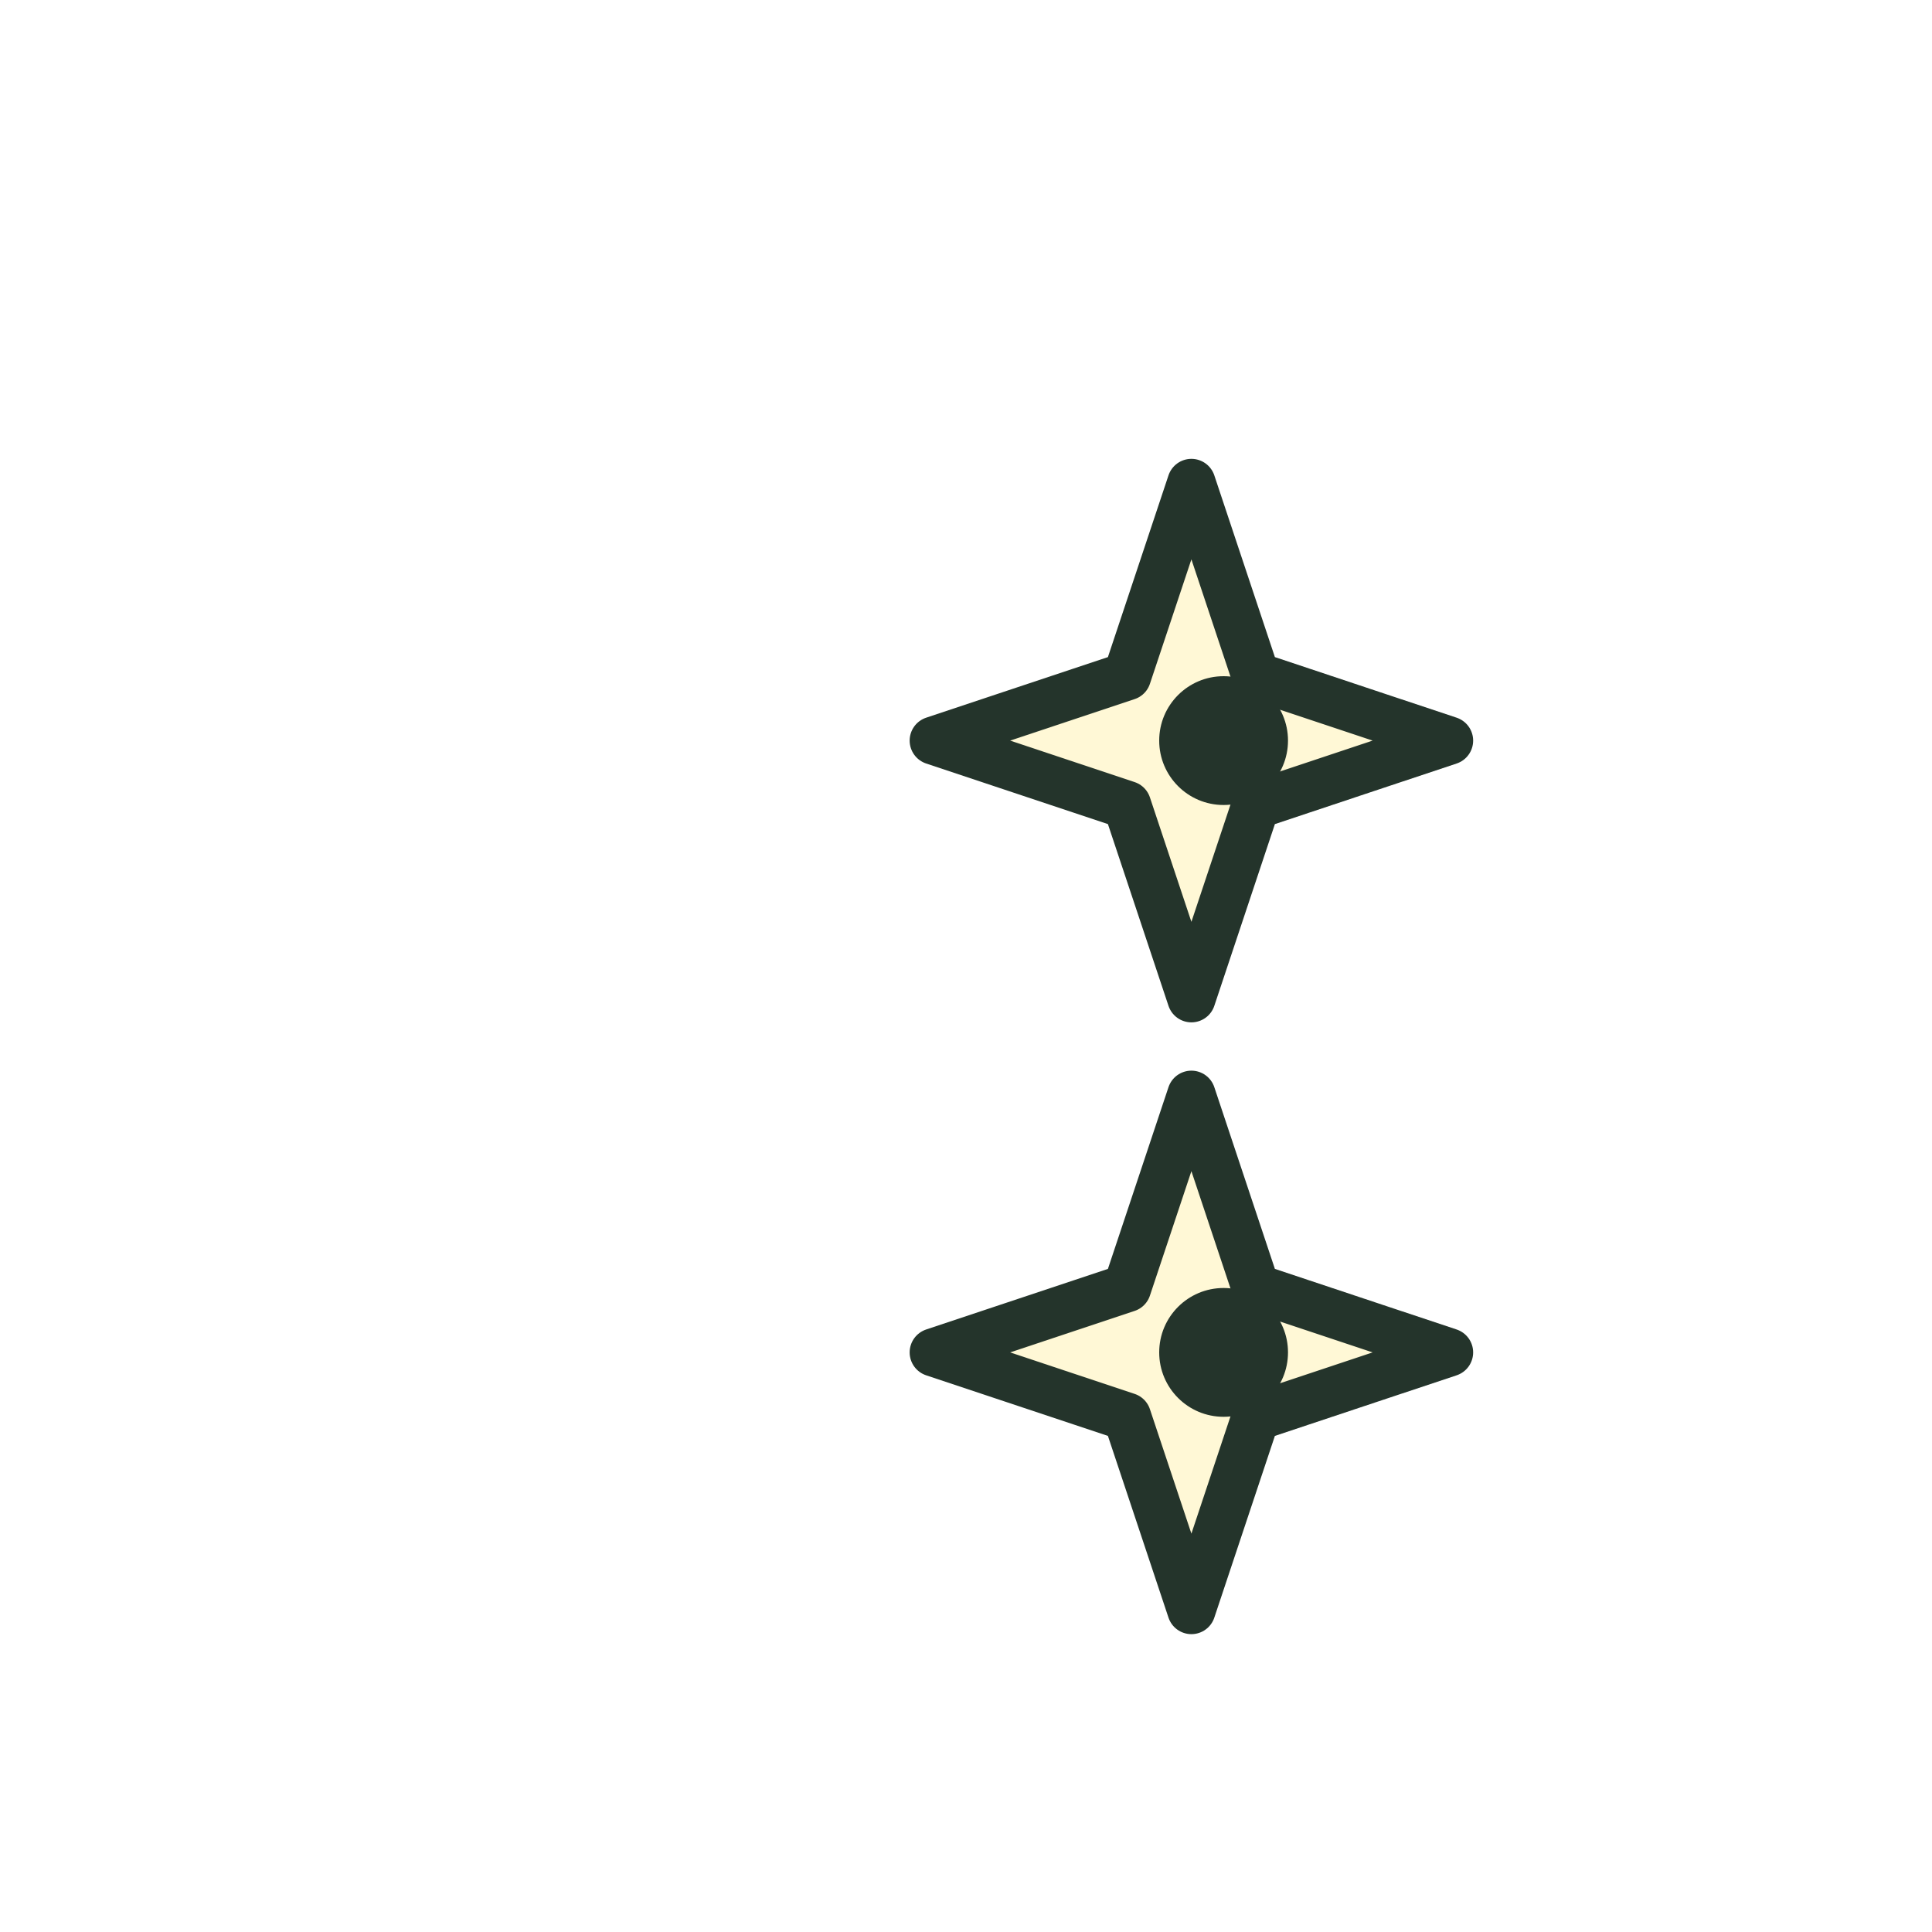
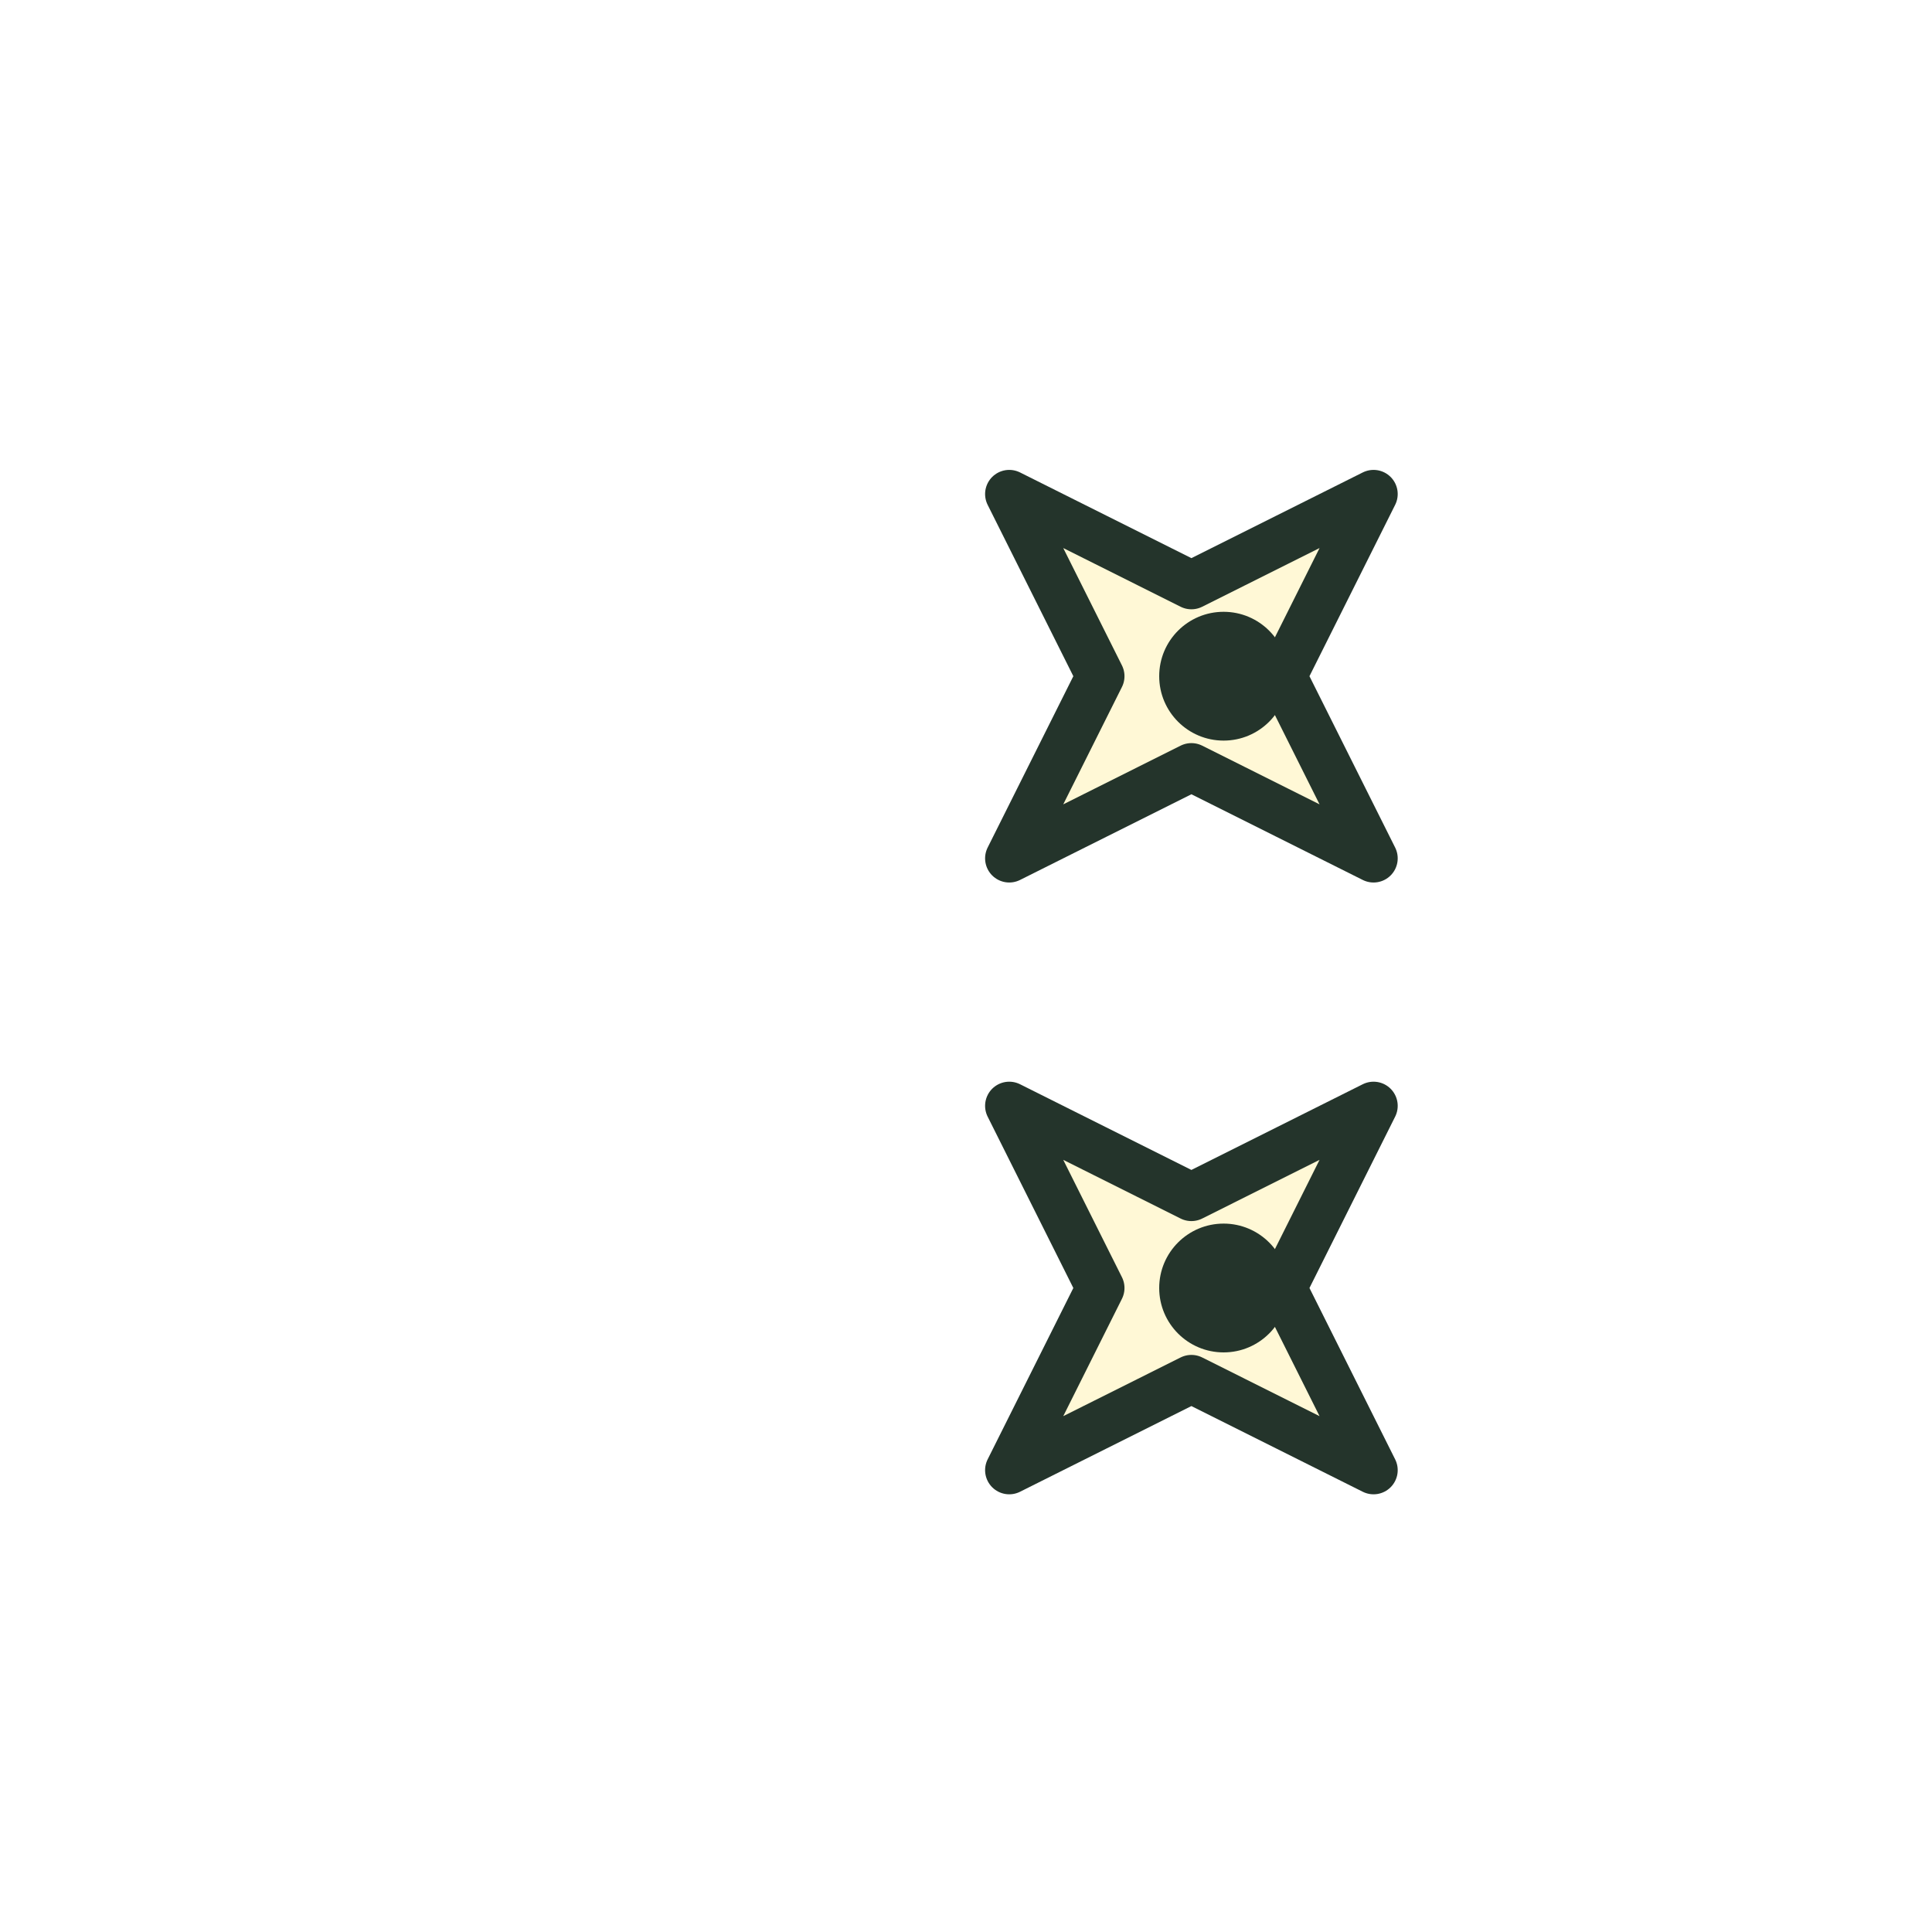
- <svg xmlns="http://www.w3.org/2000/svg" viewBox="-30 -30 60 60">
+ <svg xmlns="http://www.w3.org/2000/svg" viewBox="-30 -30 60 60" version="1.1" id="svg1">
+   <defs id="defs1" />
  <g id="eyes-sparkle">
-     <path id="left-sparkle" d="M7-15 9-9l6 2-6 2-2 6-2-6-6-2 6-2Z" fill="#fff8d6" stroke="#24342b" stroke-width="1.5" stroke-linejoin="round" />
-     <path id="right-sparkle" d="M7 4 9 10l6 2-6 2-2 6-2-6-6-2 6-2Z" fill="#fff8d6" stroke="#24342b" stroke-width="1.5" stroke-linejoin="round" />
-     <circle id="left-pupil" cx="8" cy="-7" r="2" fill="#24342b" />
-     <circle id="right-pupil" cx="8" cy="12" r="2" fill="#24342b" />
+     <path id="left-sparkle" d="M 12.657,-14.657 9.828,-9 12.657,-3.343 7,-6.172 1.343,-3.343 4.172,-9 1.343,-14.657 7,-11.828 Z" fill="#fff8d6" stroke="#24342b" stroke-width="1.5" stroke-linejoin="round" />
+     <path id="right-sparkle" d="M 12.657,4.343 9.828,10 12.657,15.657 7,12.828 1.343,15.657 4.172,10 1.343,4.343 7,7.172 Z" fill="#fff8d6" stroke="#24342b" stroke-width="1.5" stroke-linejoin="round" />
+     <circle id="left-pupil" cx="8" cy="-9" r="2" fill="#24342b" />
+     <circle id="right-pupil" cx="8" cy="10" r="2" fill="#24342b" />
  </g>
</svg>
